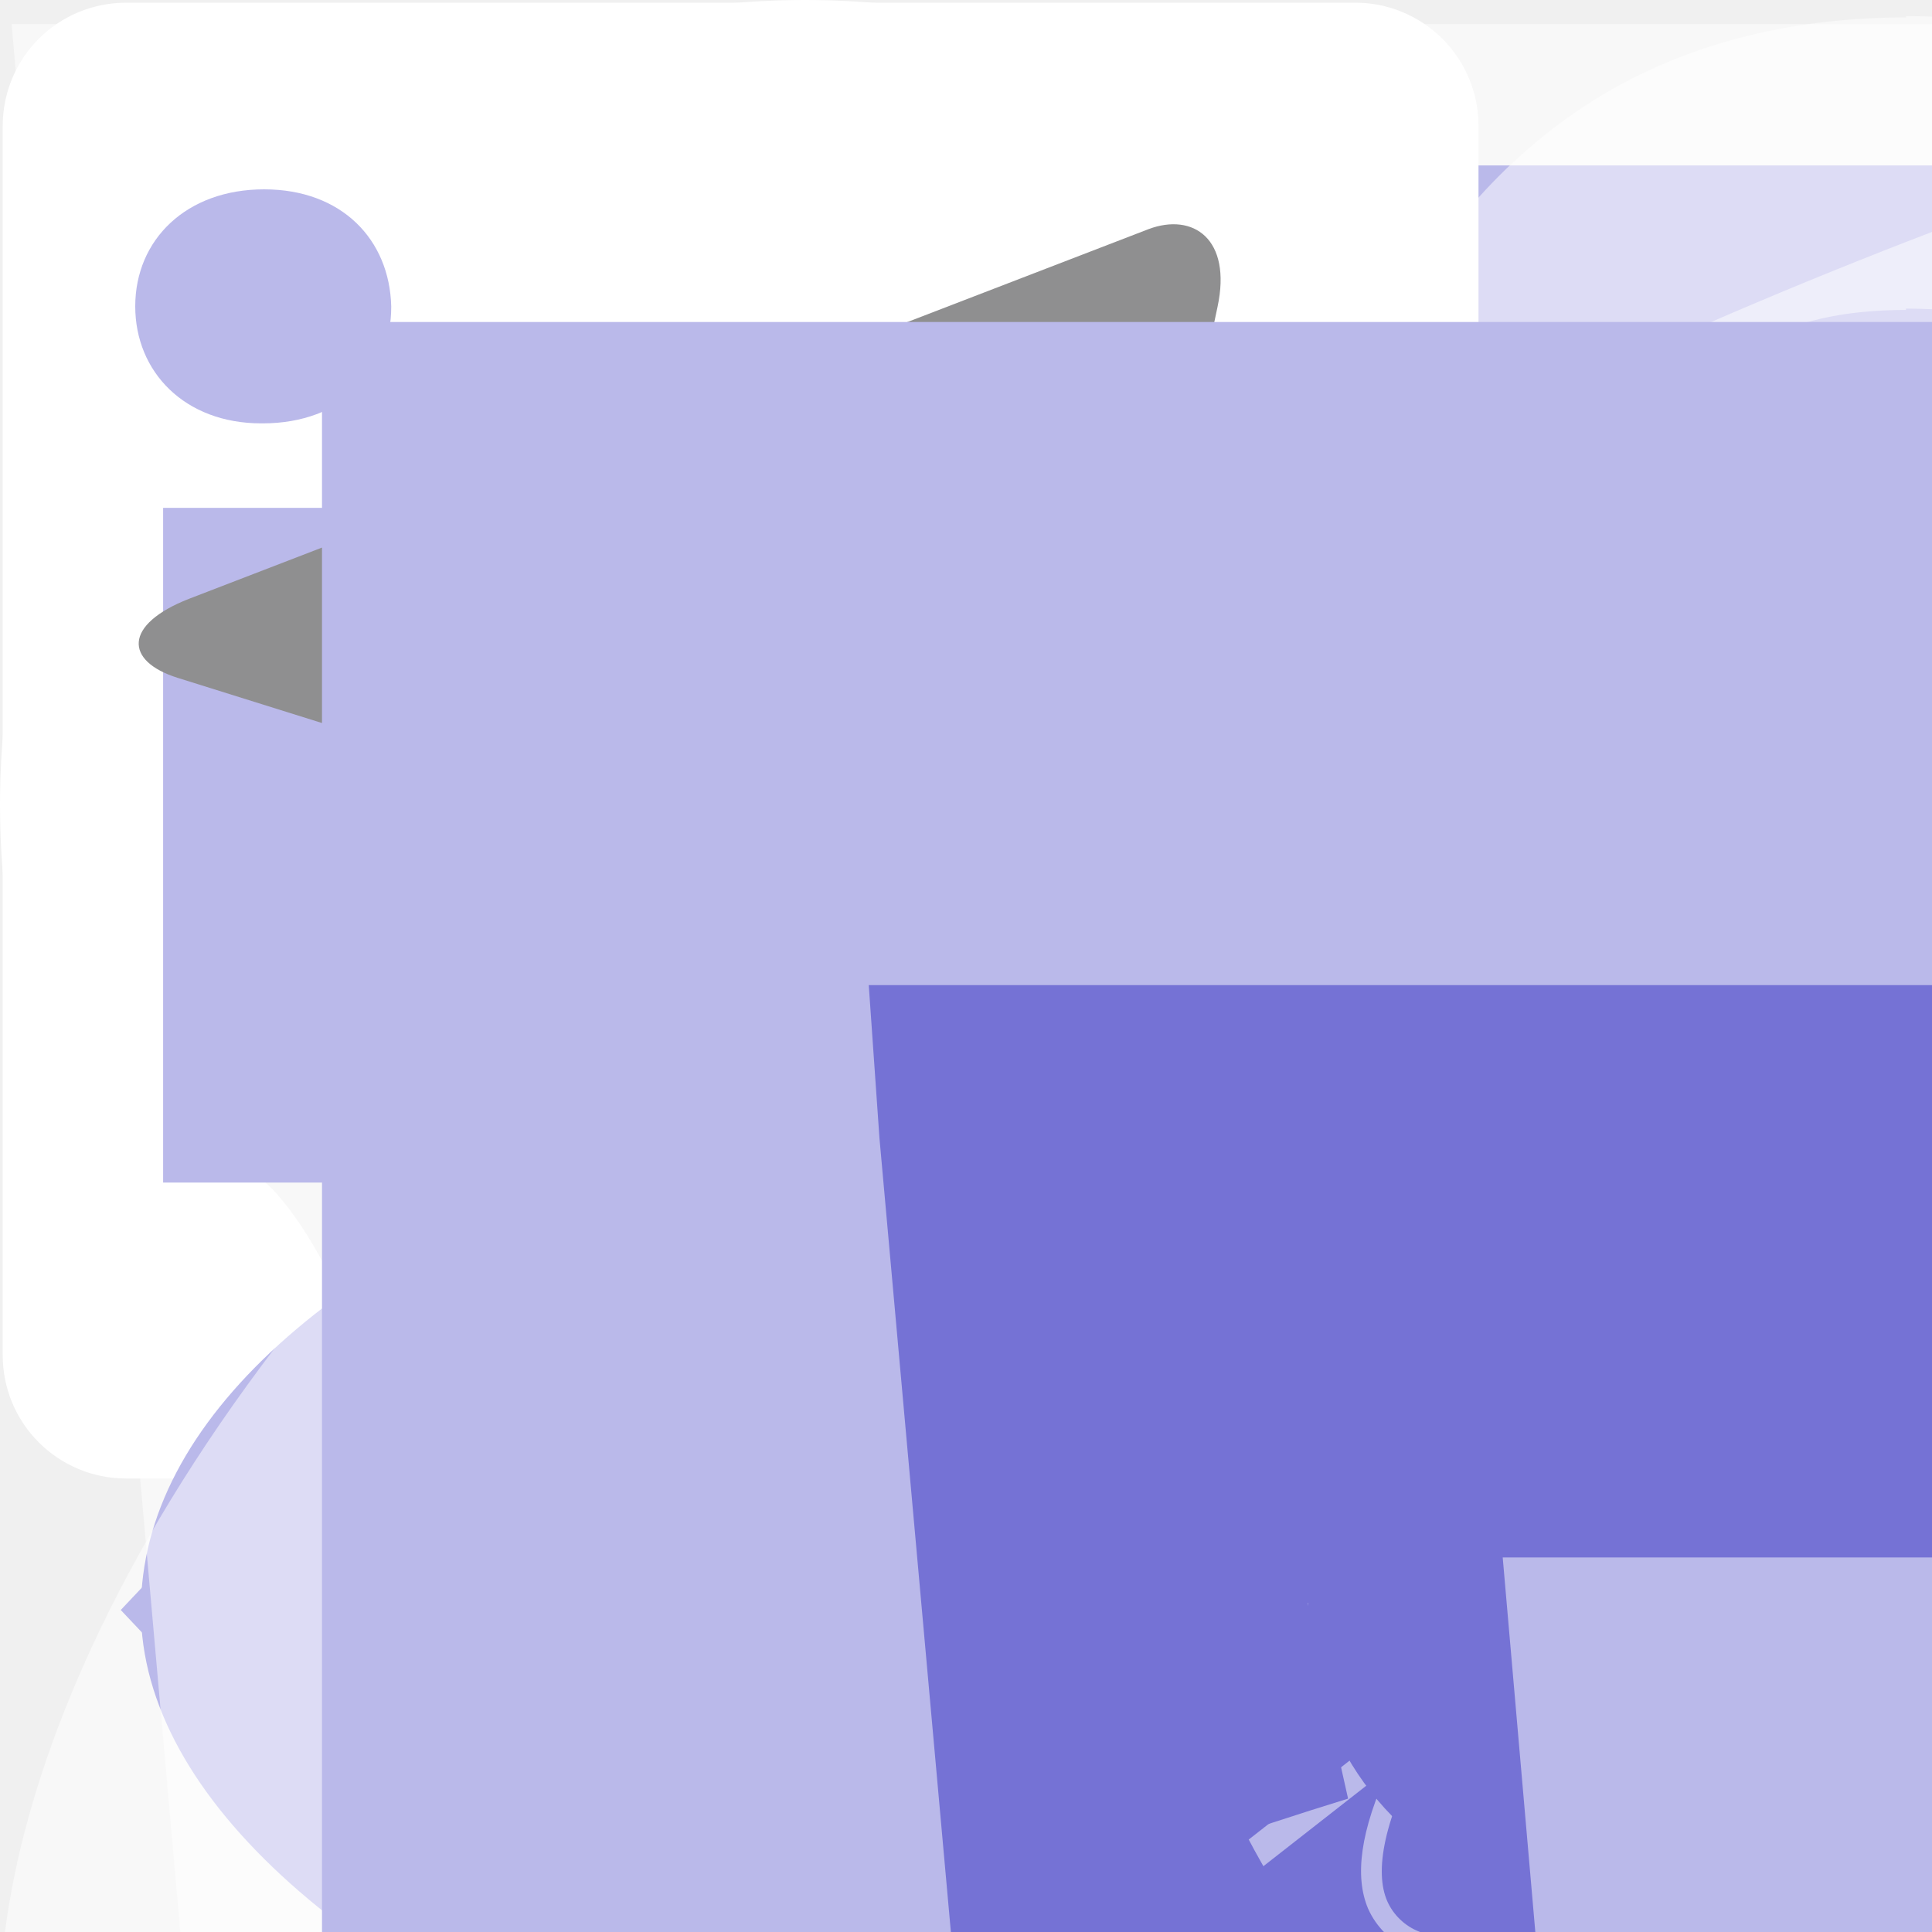
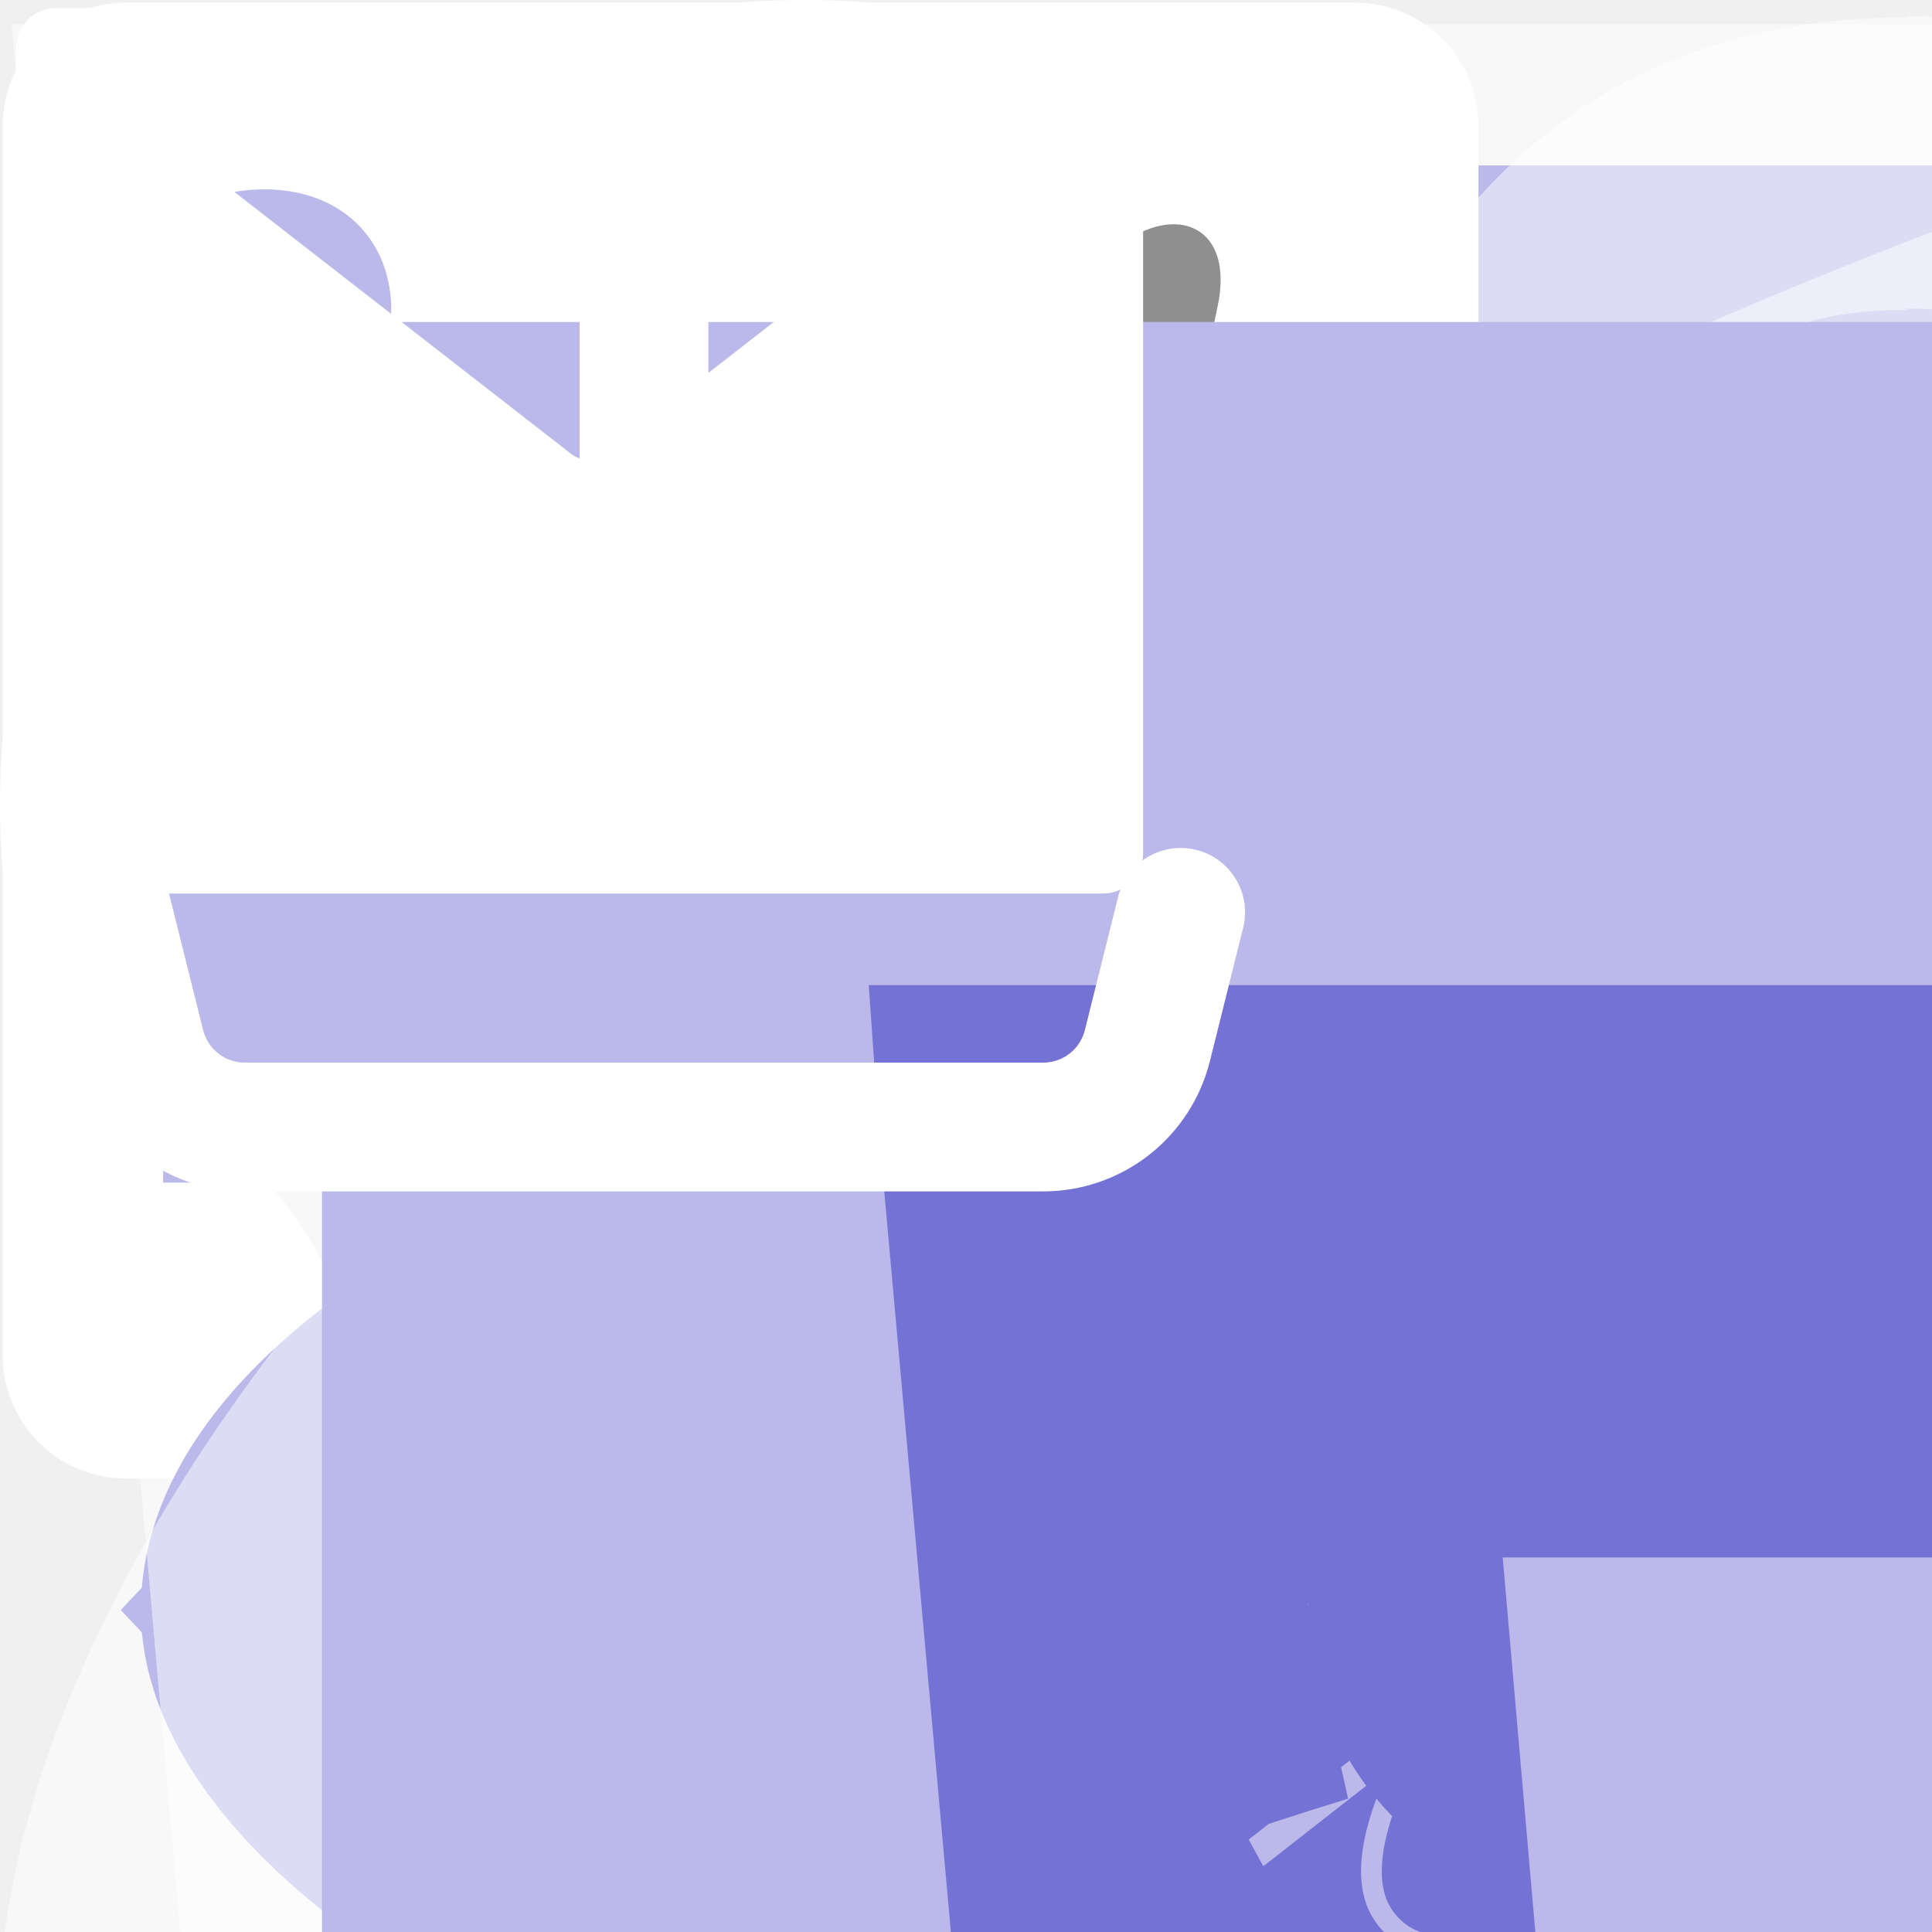
<svg xmlns="http://www.w3.org/2000/svg" width="30" height="30" viewBox="0 0 30 30" fill="none">
  <g id="arrowRight">
    <path d="M5 15H25" stroke="#676CDB" stroke-width="2" stroke-linecap="round" stroke-linejoin="round" />
    <path d="M16.25 6.25L25 15L16.25 23.75" stroke="#676CDB" stroke-width="2" stroke-linecap="round" stroke-linejoin="round" />
  </g>
  <g id="code">
    <path fill-rule="evenodd" clip-rule="evenodd" d="M18.312 42.065L27.262 6.688L31.438 7.872L22.488 43.312L18.312 42.065Z" fill="#7572D5" />
    <path fill-rule="evenodd" clip-rule="evenodd" d="M13.502 12.688L16.562 15.928L7.995 25L16.562 34.072L13.502 37.312L1.875 25L13.502 12.688Z" fill="#7572D5" />
    <path fill-rule="evenodd" clip-rule="evenodd" d="M36.498 12.688L33.438 15.928L42.005 25L33.438 34.072L36.498 37.312L48.125 25L36.498 12.688Z" fill="#7572D5" />
  </g>
  <g id="css">
    <path d="M17.467 13.096H82.529L76.612 79.904L49.929 87.454L23.392 79.9L17.467 13.096ZM70.417 26.767L29.583 26.758L30.242 34.879L61.612 34.887L60.825 43.304H40.25L40.996 51.275H60.15L59.017 62.191L50 64.683L40.846 62.171L40.258 55.633H32.175L33.075 67.579L50 72.85L66.646 68.112L70.417 26.767Z" fill="white" fill-opacity="0.5" />
  </g>
  <g id="css3">
    <path d="M38.051 10.844L12.946 10.838L13.351 15.755L32.638 15.758L32.152 20.85H19.503L19.961 25.674H31.736L31.039 32.281L25.497 33.789L19.866 32.27L19.508 28.313H14.536L15.088 35.541L25.497 38.734L35.731 35.865L38.049 10.845L38.051 10.844ZM5.498 2.569H45.498L41.86 43L25.454 47.569L9.14 42.997L5.498 2.569Z" fill="#7572D5" />
  </g>
  <g id="figma">
    <path d="M63.883 36.117C67.493 36.008 70.918 34.498 73.433 31.907C75.948 29.316 77.354 25.847 77.354 22.235C77.354 18.624 75.948 15.155 73.433 12.564C70.918 9.973 67.493 8.463 63.883 8.354H36.117C32.507 8.463 29.082 9.973 26.567 12.564C24.052 15.155 22.646 18.624 22.646 22.235C22.646 25.847 24.052 29.316 26.567 31.907C29.082 34.498 32.507 36.008 36.117 36.117C32.476 36.18 29.005 37.67 26.453 40.268C23.9 42.865 22.47 46.361 22.47 50.002C22.47 53.644 23.9 57.139 26.453 59.737C29.005 62.334 32.476 63.825 36.117 63.888C32.493 63.976 29.049 65.478 26.517 68.072C23.986 70.666 22.569 74.147 22.569 77.771C22.569 81.395 23.986 84.876 26.517 87.47C29.049 90.064 32.493 91.566 36.117 91.654C39.799 91.652 43.329 90.188 45.933 87.584C48.536 84.98 49.999 81.449 50 77.767V36.117H63.883Z" fill="white" fill-opacity="0.5" />
    <path d="M63.883 63.883C71.551 63.883 77.767 57.668 77.767 50C77.767 42.333 71.551 36.117 63.883 36.117C56.216 36.117 50 42.333 50 50C50 57.668 56.216 63.883 63.883 63.883Z" fill="white" fill-opacity="0.5" />
  </g>
  <g id="figmaColorful">
    <path d="M17.708 4.167C14.257 4.167 11.458 6.965 11.458 10.417C11.458 13.868 14.257 16.667 17.708 16.667H32.292C35.743 16.667 38.542 13.868 38.542 10.417C38.542 6.965 35.743 4.167 32.292 4.167H17.708Z" fill="#7572D5" />
    <path d="M32.292 18.75C28.84 18.75 26.042 21.548 26.042 25C26.042 28.452 28.84 31.25 32.292 31.25C35.744 31.25 38.542 28.452 38.542 25C38.542 21.548 35.744 18.75 32.292 18.75Z" fill="#7572D5" />
    <path d="M11.458 25C11.458 21.548 14.257 18.75 17.708 18.75H23.958V31.25H17.708C14.257 31.25 11.458 28.452 11.458 25Z" fill="#7572D5" />
    <path d="M17.708 33.333C14.257 33.333 11.458 36.132 11.458 39.583C11.458 43.035 14.257 45.833 17.708 45.833C21.16 45.833 23.958 43.035 23.958 39.583V33.333H17.708Z" fill="#7572D5" />
  </g>
  <g id="github">
    <path fill-rule="evenodd" clip-rule="evenodd" d="M12.5 0C5.594 0 0 5.594 0 12.5C0 18.031 3.578 22.703 8.547 24.359C9.172 24.469 9.406 24.094 9.406 23.766C9.406 23.469 9.391 22.484 9.391 21.438C6.25 22.016 5.438 20.672 5.188 19.969C5.047 19.609 4.438 18.5 3.906 18.203C3.469 17.969 2.844 17.391 3.891 17.375C4.875 17.359 5.578 18.281 5.812 18.656C6.938 20.547 8.734 20.016 9.453 19.688C9.562 18.875 9.891 18.328 10.25 18.016C7.469 17.703 4.562 16.625 4.562 11.844C4.562 10.484 5.047 9.359 5.844 8.484C5.719 8.172 5.281 6.891 5.969 5.172C5.969 5.172 7.016 4.844 9.406 6.453C10.406 6.172 11.469 6.031 12.531 6.031C13.594 6.031 14.656 6.172 15.656 6.453C18.047 4.828 19.094 5.172 19.094 5.172C19.781 6.891 19.344 8.172 19.219 8.484C20.016 9.359 20.5 10.469 20.5 11.844C20.5 16.641 17.578 17.703 14.797 18.016C15.25 18.406 15.641 19.156 15.641 20.328C15.641 22 15.625 23.344 15.625 23.766C15.625 24.094 15.859 24.484 16.484 24.359C18.966 23.522 21.122 21.927 22.65 19.799C24.177 17.672 24.999 15.119 25 12.5C25 5.594 19.406 0 12.5 0Z" fill="white" />
  </g>
  <g id="linkedin">
    <path fill-rule="evenodd" clip-rule="evenodd" d="M0.042 1.956C0.042 1.448 0.243 0.961 0.602 0.602C0.961 0.243 1.448 0.042 1.956 0.042H21.042C21.293 0.041 21.543 0.09 21.775 0.187C22.008 0.283 22.219 0.424 22.397 0.601C22.575 0.779 22.716 0.99 22.813 1.223C22.909 1.455 22.959 1.705 22.958 1.956V21.042C22.959 21.293 22.909 21.543 22.813 21.775C22.717 22.008 22.576 22.219 22.398 22.397C22.22 22.575 22.009 22.716 21.776 22.813C21.544 22.909 21.294 22.959 21.043 22.958H1.956C1.705 22.958 1.456 22.909 1.223 22.812C0.991 22.716 0.78 22.575 0.602 22.397C0.424 22.219 0.283 22.008 0.187 21.776C0.091 21.543 0.042 21.294 0.042 21.043V1.956ZM9.113 8.779H12.216V10.338C12.664 9.442 13.809 8.635 15.531 8.635C18.832 8.635 19.615 10.42 19.615 13.694V19.758H16.274V14.44C16.274 12.575 15.826 11.523 14.688 11.523C13.11 11.523 12.454 12.657 12.454 14.44V19.758H9.113V8.779ZM3.383 19.616H6.725V8.635H3.383V19.615V19.616ZM7.203 5.054C7.209 5.34 7.159 5.625 7.053 5.891C6.948 6.157 6.791 6.4 6.591 6.604C6.391 6.809 6.152 6.971 5.888 7.082C5.624 7.193 5.341 7.25 5.055 7.25C4.769 7.25 4.485 7.193 4.221 7.082C3.958 6.971 3.719 6.809 3.519 6.604C3.318 6.4 3.161 6.157 3.056 5.891C2.951 5.625 2.9 5.34 2.906 5.054C2.919 4.493 3.15 3.958 3.552 3.565C3.954 3.172 4.493 2.953 5.055 2.953C5.616 2.953 6.156 3.172 6.557 3.565C6.959 3.958 7.191 4.493 7.203 5.054Z" fill="white" />
  </g>
  <g id="linkedinColorful">
    <path d="M5.806 7.886H2.533V18.363H5.806V7.886Z" fill="#7572D5" />
    <path d="M4.101 2.94C2.894 2.94 2.1 3.721 2.1 4.757C2.1 5.774 2.868 6.574 4.055 6.574H4.081C5.314 6.574 6.082 5.768 6.075 4.757C6.049 3.721 5.308 2.94 4.101 2.94Z" fill="#7572D5" />
    <path d="M14.748 7.788C12.871 7.788 11.697 8.811 11.481 9.533V7.886H7.801C7.847 8.759 7.801 18.363 7.801 18.363H11.481V12.701C11.481 12.38 11.468 12.065 11.559 11.842C11.809 11.212 12.353 10.556 13.331 10.556C14.61 10.556 15.187 11.527 15.187 12.944V18.363H18.9V12.537C18.9 9.297 17.076 7.788 14.748 7.788Z" fill="#7572D5" />
  </g>
  <g id="react">
    <path d="M100 44.704C100 38.079 91.704 31.8 78.983 27.908C81.921 14.946 80.617 4.629 74.867 1.325C73.473 0.545 71.897 0.152 70.3 0.188V4.729C71.237 4.729 71.992 4.917 72.625 5.263C75.396 6.854 76.6 12.904 75.662 20.692C75.438 22.608 75.071 24.625 74.621 26.683C70.361 25.657 66.037 24.915 61.679 24.463C59.083 20.881 56.25 17.476 53.2 14.271C59.846 8.096 66.083 4.713 70.325 4.713V0.167C64.717 0.167 57.379 4.163 49.958 11.092C42.542 4.208 35.2 0.25 29.596 0.25V4.792C33.817 4.792 40.075 8.158 46.721 14.292C43.867 17.292 41.013 20.692 38.3 24.463C33.933 24.91 29.602 25.659 25.337 26.704C24.867 24.667 24.521 22.692 24.275 20.796C23.317 13.004 24.5 6.954 27.254 5.346C27.863 4.979 28.658 4.813 29.596 4.813V0.271C27.887 0.271 26.333 0.638 24.992 1.408C19.262 4.713 17.979 15.004 20.933 27.929C8.254 31.846 0 38.1 0 44.704C0 51.329 8.296 57.608 21.017 61.496C18.079 74.463 19.383 84.779 25.133 88.079C26.458 88.854 28.008 89.221 29.717 89.221C35.325 89.221 42.663 85.225 50.083 78.296C57.5 85.183 64.838 89.138 70.446 89.138C72.055 89.172 73.644 88.778 75.05 87.996C80.779 84.696 82.062 74.404 79.108 61.479C91.746 57.588 100 51.308 100 44.704ZM73.458 31.108C72.667 33.833 71.749 36.519 70.708 39.158C69.005 35.845 67.134 32.62 65.104 29.496C68 29.925 70.792 30.454 73.463 31.108H73.458ZM64.125 52.817C62.538 55.567 60.904 58.179 59.212 60.604C53.097 61.143 46.946 61.15 40.829 60.625C37.321 55.613 34.252 50.307 31.658 44.767C34.248 39.213 37.304 33.889 40.792 28.85C46.906 28.31 53.055 28.302 59.171 28.825C60.862 31.25 62.517 33.842 64.104 36.575C65.654 39.242 67.062 41.95 68.346 44.683C67.048 47.45 65.64 50.163 64.125 52.817ZM70.708 50.167C71.808 52.896 72.75 55.629 73.521 58.279C70.854 58.933 68.037 59.483 65.125 59.908C67.147 56.756 69.01 53.505 70.708 50.167ZM50.042 71.917C48.146 69.958 46.25 67.779 44.375 65.392C46.208 65.475 48.083 65.538 49.979 65.538C51.896 65.538 53.792 65.496 55.646 65.392C53.812 67.779 51.917 69.958 50.042 71.917ZM34.875 59.908C32.066 59.501 29.276 58.965 26.517 58.3C27.271 55.671 28.208 52.958 29.267 50.25C30.104 51.875 30.983 53.508 31.942 55.142C32.9 56.771 33.875 58.363 34.875 59.908ZM49.938 17.492C51.833 19.45 53.729 21.629 55.604 24.017C53.771 23.933 51.896 23.871 50 23.871C48.083 23.871 46.188 23.913 44.333 24.017C46.167 21.629 48.062 19.45 49.938 17.492ZM34.854 29.5C32.833 32.646 30.969 35.89 29.271 39.221C28.201 36.565 27.262 33.857 26.458 31.108C29.125 30.475 31.942 29.925 34.854 29.5ZM16.408 55.017C9.192 51.942 4.525 47.904 4.525 44.704C4.525 41.504 9.192 37.446 16.408 34.392C18.158 33.638 20.075 32.963 22.054 32.333C23.217 36.325 24.746 40.483 26.637 44.746C24.852 48.755 23.341 52.881 22.117 57.096C20.181 56.497 18.276 55.803 16.408 55.017ZM27.375 84.142C24.604 82.558 23.4 76.5 24.337 68.717C24.562 66.8 24.929 64.779 25.379 62.721C29.371 63.7 33.733 64.454 38.321 64.946C40.917 68.528 43.75 71.933 46.8 75.138C40.154 81.313 33.917 84.696 29.675 84.696C28.875 84.705 28.085 84.516 27.375 84.146V84.142ZM75.725 68.613C76.683 76.4 75.5 82.454 72.746 84.063C72.138 84.429 71.342 84.592 70.404 84.592C66.183 84.592 59.925 81.229 53.279 75.092C56.133 72.1 58.987 68.696 61.7 64.925C66.067 64.478 70.398 63.729 74.662 62.683C75.133 64.742 75.496 66.717 75.725 68.613ZM83.571 55.017C81.821 55.771 79.904 56.446 77.925 57.075C76.679 52.839 75.148 48.692 73.342 44.663C75.217 40.425 76.721 36.288 77.862 32.313C79.883 32.942 81.796 33.638 83.592 34.392C90.808 37.467 95.475 41.504 95.475 44.704C95.454 47.904 90.787 51.963 83.571 55.017Z" fill="white" fill-opacity="0.5" />
    <path d="M49.979 54.021C52.45 54.021 54.82 53.039 56.567 51.292C58.314 49.545 59.296 47.175 59.296 44.704C59.296 42.233 58.314 39.864 56.567 38.117C54.82 36.369 52.45 35.388 49.979 35.388C47.508 35.388 45.139 36.369 43.391 38.117C41.644 39.864 40.663 42.233 40.663 44.704C40.663 47.175 41.644 49.545 43.391 51.292C45.139 53.039 47.508 54.021 49.979 54.021Z" fill="white" fill-opacity="0.5" />
  </g>
  <g id="reactColorful">
    <g clip-path="url(#clip0_20_1854)">
      <path d="M47.812 25C47.812 22.083 44.688 19.375 39.479 17.5L38.542 17.188V16.771C39.688 11.042 38.854 6.771 36.25 5.208C33.646 3.646 29.792 5.104 25.625 8.75L25 9.375L24.792 9.167H24.583C20.312 5.208 16.146 3.854 13.542 5.312C10.938 6.771 10.208 10.833 11.25 16.146C11.36 16.484 11.43 16.833 11.458 17.188L10.312 17.604C5.208 19.375 2.188 22.083 2.188 25C2.188 27.917 5.521 30.833 10.729 32.708L11.458 32.917C11.33 33.285 11.259 33.672 11.25 34.062C10.208 39.271 11.146 43.229 13.542 44.688C15.938 46.146 20.312 44.792 24.479 41.146L25.104 40.625L25.938 41.458C28.854 43.958 31.771 45.312 34.062 45.312C34.871 45.331 35.667 45.114 36.354 44.688C38.958 43.229 39.896 38.958 38.75 33.542V33.333C38.705 33.162 38.67 32.988 38.646 32.812H38.958C44.479 30.833 47.812 28.021 47.812 25ZM44.792 25C44.792 26.25 42.5 28.438 38.021 29.896H37.812C37.266 28.22 36.605 26.584 35.833 25C36.562 23.333 37.188 21.667 37.708 20.104L38.542 20.312C42.708 21.771 44.792 23.75 44.792 25ZM27.917 39.167L27.083 38.542C28.276 37.22 29.389 35.829 30.417 34.375L35.729 33.542C35.833 33.75 35.833 33.958 35.938 34.062C36.309 35.949 36.379 37.883 36.146 39.792C35.999 40.705 35.561 41.545 34.896 42.188C33.854 42.812 31.042 41.979 27.917 39.167ZM26.562 34.583L25.104 36.458L23.438 34.583H26.562ZM12.292 20C12.815 21.717 13.477 23.39 14.271 25C13.476 26.646 12.815 28.353 12.292 30.104L11.667 29.896C9.843 29.32 8.145 28.401 6.667 27.188C6.284 26.945 5.956 26.626 5.705 26.249C5.454 25.872 5.284 25.447 5.208 25C5.208 23.75 7.292 21.771 11.25 20.417L12.292 20ZM23.438 15.417L25 13.646L26.562 15.417H23.438ZM34.896 7.812C36.042 8.437 36.667 11.562 35.729 16.146C35.734 16.202 35.727 16.259 35.709 16.313C35.691 16.366 35.663 16.416 35.625 16.458L30.417 15.625C29.389 14.171 28.276 12.78 27.083 11.458L27.708 10.938C31.042 8.021 33.75 7.187 34.896 7.812ZM17.5 18.854L16.667 20.208L15.938 21.562C15.625 20.833 15.417 20.104 15.104 19.271L17.5 18.854ZM15.104 30.729C15.417 30 15.625 29.271 15.938 28.438L16.667 29.792L17.5 31.146L15.104 30.729ZM32.5 25C31.97 26.142 31.379 27.255 30.729 28.333C30.104 29.479 29.375 30.521 28.75 31.562H21.25C20.521 30.417 19.792 29.375 19.271 28.333C18.616 27.258 18.025 26.145 17.5 25C18.005 23.846 18.597 22.732 19.271 21.667C19.869 20.587 20.53 19.544 21.25 18.542C23.746 18.333 26.254 18.333 28.75 18.542C29.479 19.583 30.104 20.625 30.729 21.667C31.403 22.732 31.995 23.846 32.5 25ZM33.333 20.208L32.5 18.854L34.896 19.375C34.664 20.121 34.386 20.851 34.062 21.562L33.333 20.208ZM32.5 31.146L33.333 29.792L34.062 28.333L35 30.729L32.5 31.146ZM22.812 11.354H22.917L19.583 15.521L14.375 16.354C14.271 16.042 14.271 15.833 14.167 15.521C13.333 11.25 13.958 8.333 15 7.812C15.277 7.631 15.61 7.557 15.938 7.604C17.396 7.604 19.896 8.646 22.708 11.146L22.812 11.354ZM14.167 34.583C14.186 34.262 14.256 33.945 14.375 33.646L19.688 34.375C20.689 35.848 21.803 37.241 23.021 38.542L22.812 38.75L22.604 38.958C21.184 40.274 19.521 41.3 17.708 41.979C17.311 42.187 16.875 42.313 16.427 42.349C15.98 42.385 15.53 42.33 15.104 42.188C13.958 41.562 13.333 38.75 14.167 34.583Z" fill="#7572D5" />
      <path d="M25 20.417C24.089 20.396 23.193 20.647 22.426 21.138C21.659 21.629 21.055 22.337 20.692 23.173C20.329 24.008 20.223 24.933 20.388 25.828C20.553 26.724 20.981 27.551 21.618 28.202C22.255 28.854 23.071 29.301 23.963 29.486C24.855 29.672 25.781 29.587 26.625 29.243C27.468 28.9 28.191 28.313 28.699 27.557C29.207 26.801 29.479 25.911 29.479 25C29.48 23.802 29.011 22.652 28.174 21.795C27.337 20.939 26.197 20.444 25 20.417Z" fill="#7572D5" />
    </g>
    <defs>
      <clipPath id="clip0_20_1854">
        <rect width="50" height="50" fill="white" />
      </clipPath>
    </defs>
  </g>
  <g id="sass">
    <path d="M47.162 57.206C47.069 57.375 47.116 57.3 47.162 57.206V57.206ZM86.087 43.613C82.944 43.613 79.844 44.331 77.025 45.722C76.103 43.863 75.15 42.238 74.994 41.019C74.806 39.597 74.603 38.753 74.822 37.066C75.041 35.378 76.025 32.988 76.009 32.816C75.994 32.644 75.791 31.784 73.775 31.769C71.759 31.753 70.025 32.159 69.822 32.691C69.465 33.661 69.188 34.659 68.994 35.675C68.634 37.503 64.966 44.034 62.887 47.441C62.2 46.113 61.622 44.941 61.497 44.003C61.309 42.581 61.106 41.738 61.325 40.05C61.544 38.363 62.528 35.972 62.512 35.8C62.497 35.628 62.294 34.769 60.281 34.753C58.269 34.738 56.531 35.144 56.328 35.675C56.125 36.206 55.906 37.456 55.5 38.659C55.094 39.863 50.203 50.738 48.925 53.566C48.269 55.003 47.706 56.159 47.3 56.941C47.237 57.066 47.191 57.144 47.159 57.206C47.206 57.128 47.237 57.05 47.237 57.081C46.894 57.753 46.691 58.128 46.691 58.128V58.144C46.425 58.644 46.128 59.097 45.987 59.097C45.894 59.097 45.691 57.784 46.034 55.988C46.769 52.206 48.503 46.331 48.487 46.128C48.472 46.019 48.816 45.003 47.347 44.456C45.925 43.941 45.409 44.8 45.284 44.8C45.159 44.8 45.066 45.113 45.066 45.113C45.066 45.113 46.644 38.488 42.034 38.488C39.159 38.488 35.159 41.644 33.194 44.503C31.959 45.175 29.287 46.628 26.475 48.175L23.241 49.956C23.162 49.878 23.1 49.8 23.022 49.722C17.428 43.753 7.103 39.534 7.541 31.519C7.697 28.597 8.712 20.925 27.397 11.613C42.709 3.988 54.95 6.081 57.059 10.738C60.091 17.378 50.512 29.738 34.612 31.519C28.55 32.191 25.366 29.847 24.569 28.972C23.741 28.05 23.616 28.003 23.303 28.175C22.787 28.456 23.116 29.269 23.303 29.753C23.772 30.988 25.725 33.175 29.053 34.269C31.975 35.222 39.081 35.753 47.672 32.425C57.325 28.706 64.841 18.347 62.634 9.675C60.391 0.863 45.778 -2.028 31.962 2.878C23.728 5.8 14.825 10.394 8.422 16.378C0.812 23.503 -0.403 29.706 0.097 32.3C1.878 41.503 14.562 47.503 19.637 51.941L18.934 52.331C16.387 53.597 6.719 58.659 4.297 64.003C1.562 70.066 4.75 74.409 6.841 75.003C13.372 76.816 20.056 73.55 23.65 68.191C27.244 62.831 26.806 55.831 25.15 52.644C25.134 52.597 25.103 52.566 25.087 52.519C26.962 51.408 28.853 50.325 30.759 49.269C30.134 50.956 29.681 52.988 29.447 55.925C29.166 59.363 30.587 63.816 32.431 65.566C33.244 66.331 34.225 66.347 34.837 66.347C36.994 66.347 37.962 64.566 39.041 62.441C40.369 59.847 41.541 56.831 41.541 56.831C41.541 56.831 40.072 64.988 44.087 64.988C45.556 64.988 47.025 63.097 47.681 62.128V62.144C47.681 62.144 47.712 62.081 47.791 61.956C47.947 61.722 48.025 61.581 48.025 61.581V61.534C48.619 60.519 49.916 58.191 51.869 54.347C54.4 49.378 56.819 43.175 56.819 43.175C57.053 44.538 57.378 45.884 57.787 47.206C58.225 48.691 59.147 50.316 59.881 51.894C59.287 52.706 58.928 53.175 58.928 53.175C58.928 53.188 58.934 53.197 58.944 53.206C58.475 53.831 57.944 54.503 57.397 55.159C55.4 57.534 53.022 60.253 52.709 61.034C52.334 61.956 52.428 62.644 53.147 63.175C53.678 63.581 54.616 63.644 55.6 63.566C57.397 63.441 58.662 63.003 59.272 62.722C60.396 62.319 61.458 61.762 62.428 61.066C64.381 59.628 65.569 57.566 65.459 54.847C65.397 53.347 64.912 51.847 64.319 50.441C64.491 50.191 64.678 49.925 64.85 49.659C66.883 46.626 68.715 43.461 70.334 40.188C70.569 41.55 70.891 42.897 71.303 44.219C71.678 45.484 72.412 46.875 73.084 48.234C70.178 50.594 68.381 53.328 67.759 55.125C66.603 58.453 67.509 59.953 69.212 60.297C69.978 60.453 71.072 60.094 71.884 59.75C73.091 59.347 74.228 58.763 75.256 58.016C77.209 56.578 79.1 54.563 78.972 51.828C78.925 50.594 78.581 49.359 78.128 48.172C80.581 47.141 83.769 46.578 87.831 47.047C96.531 48.063 98.234 53.5 97.906 55.766C97.578 58.031 95.75 59.297 95.141 59.672C94.531 60.047 94.344 60.188 94.391 60.469C94.469 60.875 94.75 60.859 95.266 60.766C95.984 60.641 99.828 58.922 100 54.719C100.25 49.406 95.141 43.563 86.094 43.609L86.087 43.613ZM19.028 66.222C16.153 69.363 12.125 70.55 10.391 69.55C8.531 68.469 9.266 63.847 12.809 60.5C14.966 58.469 17.747 56.594 19.591 55.438C20.012 55.188 20.622 54.813 21.372 54.359C21.433 54.32 21.495 54.284 21.559 54.25C21.7 54.156 21.856 54.078 22.012 53.984C23.306 58.734 22.059 62.922 19.028 66.219V66.222ZM40.022 51.941C39.022 54.394 36.916 60.644 35.631 60.316C34.537 60.034 33.866 55.269 35.412 50.581C36.194 48.222 37.85 45.409 38.834 44.316C40.412 42.55 42.147 41.988 42.553 42.691C43.1 43.613 40.647 50.409 40.022 51.941ZM57.366 60.222C56.944 60.441 56.553 60.581 56.366 60.472C56.225 60.394 56.537 60.097 56.537 60.097C56.537 60.097 58.709 57.769 59.569 56.706C60.069 56.081 60.647 55.347 61.272 54.534C61.272 54.613 61.287 54.691 61.287 54.784C61.269 57.581 58.581 59.472 57.362 60.222H57.366ZM70.741 57.175C70.428 56.956 70.475 56.222 71.522 53.941C71.928 53.05 72.866 51.55 74.491 50.113C74.675 50.656 74.775 51.225 74.787 51.8C74.772 55.316 72.256 56.628 70.741 57.175Z" fill="white" fill-opacity="0.5" />
  </g>
  <g id="styledComponent">
    <path d="M37.259 6.25L36.989 7.65C36.571 10.302 36.722 11.061 37.868 12.045L38.975 12.955L37.829 18.03C37.144 21.059 36.304 23.597 35.771 24.431C35.313 25.15 34.78 26.21 34.664 26.779C34.473 27.459 33.825 28.143 32.833 28.748C31.958 29.242 30.238 30.566 29.02 31.629C28.047 32.499 27.377 33.033 27.013 33.262L25.823 34.196C25.442 34.805 25.225 35.295 25.142 35.667C25.059 36.05 25.106 36.304 25.229 36.49C25.348 36.669 25.553 36.795 25.834 36.874C26.167 36.951 26.51 36.979 26.851 36.956C27.622 36.904 28.386 36.769 29.128 36.555C29.381 36.487 29.579 36.422 29.752 36.365C30.019 36.039 30.635 35.424 31.727 34.353C34.625 31.515 35.731 29.961 34.589 30.38C34.167 30.53 34.358 30.151 35.082 29.392C36.61 27.914 37.486 25.68 39.317 18.675C40.766 13.144 40.766 13.066 41.833 13.066C42.334 13.066 43.75 13.152 43.75 13.152V6.25H40.499H37.259ZM24.422 18.081C23.369 18.073 21.106 19.666 14.33 25.161C14.038 25.852 14.013 26.328 14.146 26.636C14.233 26.847 14.392 26.994 14.611 27.101C14.828 27.209 15.109 27.273 15.419 27.298C16.035 27.352 16.763 27.255 17.35 27.141L17.747 27.051C17.883 26.87 18.061 26.725 18.266 26.629C18.684 26.4 20.439 24.81 22.194 23.106C25.283 19.999 26.007 18.596 24.75 18.142C24.646 18.101 24.533 18.08 24.422 18.081ZM32.336 20.239C31.41 20.264 29.741 21.331 26.883 23.597C25.449 24.753 24.541 25.376 24.054 25.505L22.165 26.987C21.455 28.275 21.351 29.074 21.538 29.514C21.585 29.622 21.653 29.721 21.739 29.803C21.824 29.886 21.925 29.95 22.036 29.994C22.311 30.102 22.605 30.156 22.901 30.155C23.608 30.147 24.311 30.045 24.991 29.85C25.345 29.756 25.695 29.646 26.04 29.521L26.144 29.478L26.335 29.378C26.696 28.916 27.525 28.046 28.563 27.044C31.842 23.901 33.518 21.667 33.176 20.833C33.021 20.429 32.754 20.225 32.336 20.239ZM23.6 24.105C23.333 24.134 22.735 24.592 21.657 25.53C20.1 26.897 18.403 27.685 17.815 27.334C17.679 27.364 17.542 27.393 17.404 27.42C16.806 27.538 16.06 27.635 15.393 27.581C15.079 27.562 14.771 27.485 14.485 27.355C14.215 27.233 14 27.016 13.88 26.747C13.746 26.425 13.746 26.024 13.898 25.512L11.555 27.423L6.254 31.78V38.842L23.625 25.251C23.622 25.102 23.641 24.953 23.683 24.81C23.816 24.331 23.809 24.087 23.6 24.109V24.105ZM31.075 26.392C30.811 26.392 30.372 26.761 29.669 27.502C28.714 28.515 27.211 29.496 26.415 29.696L26.292 29.761C26.161 29.814 26.029 29.865 25.896 29.911C25.679 29.983 25.398 30.069 25.074 30.155C24.425 30.33 23.618 30.491 22.897 30.473C22.557 30.473 22.221 30.407 21.906 30.28C21.609 30.159 21.372 29.927 21.243 29.636C21.034 29.138 21.117 28.44 21.574 27.448L6.25 39.437V43.75H12.982L27.262 32.61C27.633 32.202 28.191 31.644 28.945 30.946C30.963 29.088 31.421 28.447 31.421 27.499C31.421 26.761 31.338 26.389 31.075 26.389V26.392ZM34.473 33.373L33.251 34.583C32.567 35.227 31.345 36.022 30.509 36.362L30.343 36.433L30.332 36.451L30.296 36.487C30.264 36.512 30.249 36.516 30.224 36.526C29.89 36.652 29.551 36.763 29.208 36.859C28.444 37.08 27.659 37.218 26.865 37.271C26.49 37.295 26.113 37.262 25.748 37.174C25.431 37.105 25.151 36.921 24.962 36.659C24.789 36.394 24.739 36.039 24.836 35.603C24.913 35.292 25.028 34.991 25.178 34.708L13.656 43.75H28.981L30.811 41.667C33.327 38.753 34.473 36.669 34.473 34.887V33.373Z" fill="#7572D5" />
  </g>
  <g id="telegram">
    <path d="M18.906 4.764L16.37 16.721C16.179 17.564 15.68 17.774 14.972 17.377L11.108 14.53L9.245 16.323C9.038 16.53 8.866 16.702 8.468 16.702L8.746 12.768L15.905 6.299C16.217 6.022 15.838 5.867 15.422 6.145L6.571 11.719L2.76 10.526C1.932 10.267 1.917 9.697 2.933 9.299L17.837 3.557C18.527 3.299 19.131 3.71 18.906 4.764Z" fill="#1F1F20" />
  </g>
  <g id="typescript">
    <path d="M5 25V45H45V5H5V25ZM37.235 23.407C38.252 23.66 39.025 24.112 39.737 24.848C40.105 25.242 40.652 25.958 40.695 26.132C40.708 26.182 38.968 27.348 37.915 28.003C37.877 28.028 37.723 27.863 37.553 27.61C37.037 26.86 36.498 26.537 35.673 26.48C34.46 26.397 33.68 27.032 33.687 28.092C33.676 28.352 33.734 28.611 33.857 28.842C34.123 29.393 34.62 29.725 36.173 30.397C39.038 31.63 40.263 32.442 41.025 33.597C41.875 34.885 42.067 36.943 41.488 38.473C40.855 40.137 39.28 41.267 37.063 41.64C36.378 41.762 34.753 41.743 34.017 41.61C32.41 41.323 30.887 40.53 29.947 39.488C29.578 39.083 28.86 38.022 28.905 37.947C28.923 37.92 29.088 37.818 29.272 37.712C29.452 37.61 30.123 37.222 30.758 36.853L31.908 36.187L32.15 36.543C32.487 37.057 33.222 37.762 33.667 37.997C34.943 38.67 36.695 38.575 37.558 37.8C37.732 37.654 37.869 37.469 37.96 37.261C38.05 37.053 38.092 36.827 38.08 36.6C38.08 36.137 38.022 35.933 37.78 35.583C37.47 35.14 36.835 34.767 35.032 33.983C32.968 33.095 32.08 32.543 31.267 31.667C30.759 31.088 30.384 30.405 30.168 29.667C30.017 29.102 29.978 27.685 30.098 27.115C30.523 25.12 32.028 23.732 34.2 23.318C34.905 23.185 36.543 23.235 37.235 23.407ZM27.845 25.077L27.858 26.715H22.65V41.508H18.967V26.715H13.763V25.108C13.763 24.218 13.782 23.475 13.807 23.458C13.827 23.432 16.995 23.418 20.835 23.425L27.827 23.445L27.845 25.077Z" fill="#7572D5" />
  </g>
  <g id="html5">
    <path d="M0.18 0.375L6.625 73.285L36 81.625L65.258 73.285L71.83 0.375H0.18ZM58.285 17.67L57.817 22.279L57.651 24.184H23.334L24.135 33.383H56.859L56.537 35.756L54.467 59.408L54.301 60.99L36.039 66.029V66.059H35.922L35.893 66.068V66.059H35.883L17.465 60.98L16.352 46.859H25.248L25.883 54.008L35.883 56.713H35.922L45.883 54.018L46.996 42.435H35.893V42.426H15.883L13.656 17.67L13.49 15.297H58.441L58.285 17.67Z" fill="white" fill-opacity="0.5" />
  </g>
+   <g id="envelope">
+     <path d="M17.125 0.125H0.875C0.529 0.125 0.25 0.404 0.25 0.75V13.25C0.25 13.596 0.529 13.875 0.875 13.875H17.125C17.471 13.875 17.75 13.596 17.75 13.25V0.75C17.75 0.404 17.471 0.125 17.125 0.125ZM15.547 2.252L9.385 7.047C9.232 7.166 9.02 7.166 8.867 7.047L2.703 2.252C2.68 2.234 2.663 2.209 2.654 2.181C2.646 2.153 2.646 2.123 2.656 2.095C2.665 2.067 2.683 2.043 2.707 2.026C2.731 2.009 2.76 2 2.789 2H15.461C15.49 2 15.519 2.009 15.543 2.026C15.567 2.043 15.585 2.067 15.594 2.095C15.604 2.123 15.604 2.153 15.596 2.181C15.587 2.209 15.57 2.234 15.547 2.252Z" fill="white" />
+   </g>
+   <g id="download">
+     <path d="M10 12.5L13.333 9.167M10 12.5V2.5V12.5ZM10 12.5L6.667 9.167L10 12.5Z" stroke="white" stroke-width="2" stroke-linecap="round" stroke-linejoin="round" />
+     <path d="M1.667 14.167L2.184 16.238C2.274 16.598 2.482 16.918 2.775 17.147C3.068 17.376 3.429 17.5 3.801 17.5H16.199C16.571 17.5 16.932 17.376 17.225 17.147C17.518 16.918 17.726 16.598 17.816 16.238L18.333 14.167" stroke="white" stroke-width="2" stroke-linecap="round" stroke-linejoin="round" />
+   </g>
  <g id="logo">
    <g>
      <path d="M15.284,5.535c0-1.727,0.347-3.126,0.347-3.126s0.347,1.399,0.347,3.126c0,0.366-0.018,0.712-0.043,1.038    c0.476-0.548,1.344-1.735,1.344-3.122C17.279,1.545,15.631,0,15.631,0s-1.647,1.545-1.647,3.451c0,1.386,0.868,2.573,1.342,3.122    C15.302,6.247,15.284,5.901,15.284,5.535z" />
      <path d="M15.979,25.727c0,1.728-0.347,3.127-0.347,3.127s-0.347-1.399-0.347-3.127c0-0.365,0.017-0.712,0.042-1.037    c-0.475,0.547-1.342,1.734-1.342,3.121c0,1.906,1.647,3.451,1.647,3.451s1.648-1.545,1.648-3.451c0-1.386-0.869-2.572-1.344-3.121    C15.961,25.015,15.979,25.361,15.979,25.727z" />
      <path d="M10.935,7.883c-0.116-0.171-0.235-0.355-0.352-0.557c-0.547-0.947-0.799-1.824-0.799-1.824s0.633,0.658,1.181,1.604    c0.115,0.201,0.215,0.396,0.305,0.583c0.087-0.452,0.187-1.378-0.251-2.138c-0.605-1.046-1.998-1.372-1.998-1.372    s-0.415,1.37,0.188,2.415C9.648,7.356,10.501,7.732,10.935,7.883z" />
      <path d="M20.328,23.38c0.117,0.171,0.234,0.354,0.352,0.558c0.547,0.946,0.801,1.823,0.801,1.823s-0.637-0.657-1.182-1.604    c-0.117-0.201-0.217-0.396-0.307-0.584c-0.086,0.453-0.186,1.379,0.254,2.138c0.604,1.046,1.998,1.372,1.998,1.372    s0.414-1.37-0.191-2.415C21.613,23.906,20.762,23.529,20.328,23.38z" />
      <path d="M6.572,15.438c-0.348-0.301-1.101-0.85-1.978-0.851c-1.208,0-2.187,1.043-2.187,1.043s0.979,1.044,2.186,1.044    c0.879,0,1.631-0.549,1.979-0.85c-0.207,0.015-0.426,0.025-0.658,0.025c-1.094,0-1.98-0.22-1.98-0.22s0.887-0.22,1.98-0.22    C6.147,15.411,6.365,15.422,6.572,15.438z" />
      <path d="M24.689,15.824c0.348,0.301,1.1,0.85,1.977,0.85c1.209,0,2.188-1.043,2.188-1.043s-0.979-1.043-2.188-1.043    c-0.877,0-1.629,0.549-1.977,0.85c0.207-0.016,0.426-0.025,0.656-0.025c1.096,0,1.982,0.22,1.982,0.22s-0.887,0.222-1.982,0.22    C25.115,15.851,24.896,15.84,24.689,15.824z" />
      <path d="M10.963,24.154c-0.546,0.946-1.181,1.604-1.181,1.604s0.253-0.877,0.799-1.825c0.118-0.2,0.237-0.385,0.354-0.556    c-0.435,0.15-1.287,0.527-1.727,1.288c-0.604,1.046-0.19,2.415-0.19,2.415s1.394-0.326,1.998-1.37    c0.439-0.761,0.339-1.688,0.253-2.14C11.18,23.758,11.08,23.953,10.963,24.154z" />
      <path d="M20.299,7.107c0.547-0.947,1.182-1.606,1.182-1.606S21.229,6.38,20.68,7.327c-0.113,0.201-0.234,0.385-0.352,0.556    c0.436-0.15,1.287-0.527,1.725-1.287c0.605-1.045,0.191-2.416,0.191-2.416s-1.395,0.327-1.998,1.372    c-0.439,0.761-0.34,1.686-0.252,2.138C20.084,7.502,20.184,7.307,20.299,7.107z" />
      <path d="M5.905,8.114C4.256,7.161,2.093,7.815,2.093,7.815s0.515,2.2,2.165,3.153c1.202,0.693,2.663,0.535,3.375,0.398    c-0.295-0.142-0.604-0.3-0.92-0.482C5.217,10.02,4.179,9.02,4.179,9.02s1.386,0.399,2.881,1.263    c0.316,0.183,0.607,0.372,0.877,0.556C7.701,10.152,7.108,8.807,5.905,8.114z" />
      <path d="M27.004,20.295c-1.203-0.693-2.662-0.536-3.375-0.398c0.293,0.143,0.604,0.299,0.918,0.482    c1.496,0.863,2.535,1.863,2.535,1.863s-1.385-0.398-2.881-1.262c-0.316-0.183-0.607-0.371-0.877-0.556    c0.236,0.687,0.832,2.03,2.033,2.724c1.65,0.952,3.811,0.299,3.811,0.299S28.652,21.247,27.004,20.295z" />
      <path d="M4.179,22.242c0,0,1.039-1.002,2.534-1.865c0.317-0.182,0.625-0.339,0.921-0.482c-0.712-0.137-2.175-0.295-3.375,0.399    c-1.651,0.952-2.166,3.151-2.166,3.151s2.162,0.653,3.812-0.299c1.202-0.693,1.796-2.039,2.033-2.724    c-0.271,0.185-0.561,0.372-0.876,0.556C5.565,21.842,4.179,22.242,4.179,22.242z" />
      <path d="M27.082,9.019c0,0-1.039,1-2.533,1.864c-0.316,0.183-0.625,0.341-0.92,0.482c0.713,0.138,2.174,0.295,3.373-0.398    c1.652-0.954,2.166-3.152,2.166-3.152s-2.16-0.653-3.811,0.299c-1.203,0.694-1.795,2.038-2.033,2.723    c0.27-0.183,0.561-0.372,0.877-0.554C25.697,9.419,27.082,9.019,27.082,9.019z" />
      <path d="M15.631,14.893c0,0-4.119-3.736-6.75-3.409c5.057,2.655,6.75,12.456,6.75,12.456s0.497-8.806,6.75-12.456    C19.039,10.873,15.631,14.893,15.631,14.893z" />
      <circle cx="15.631" cy="11.421" r="1.693" />
    </g>
  </g>
</svg>
